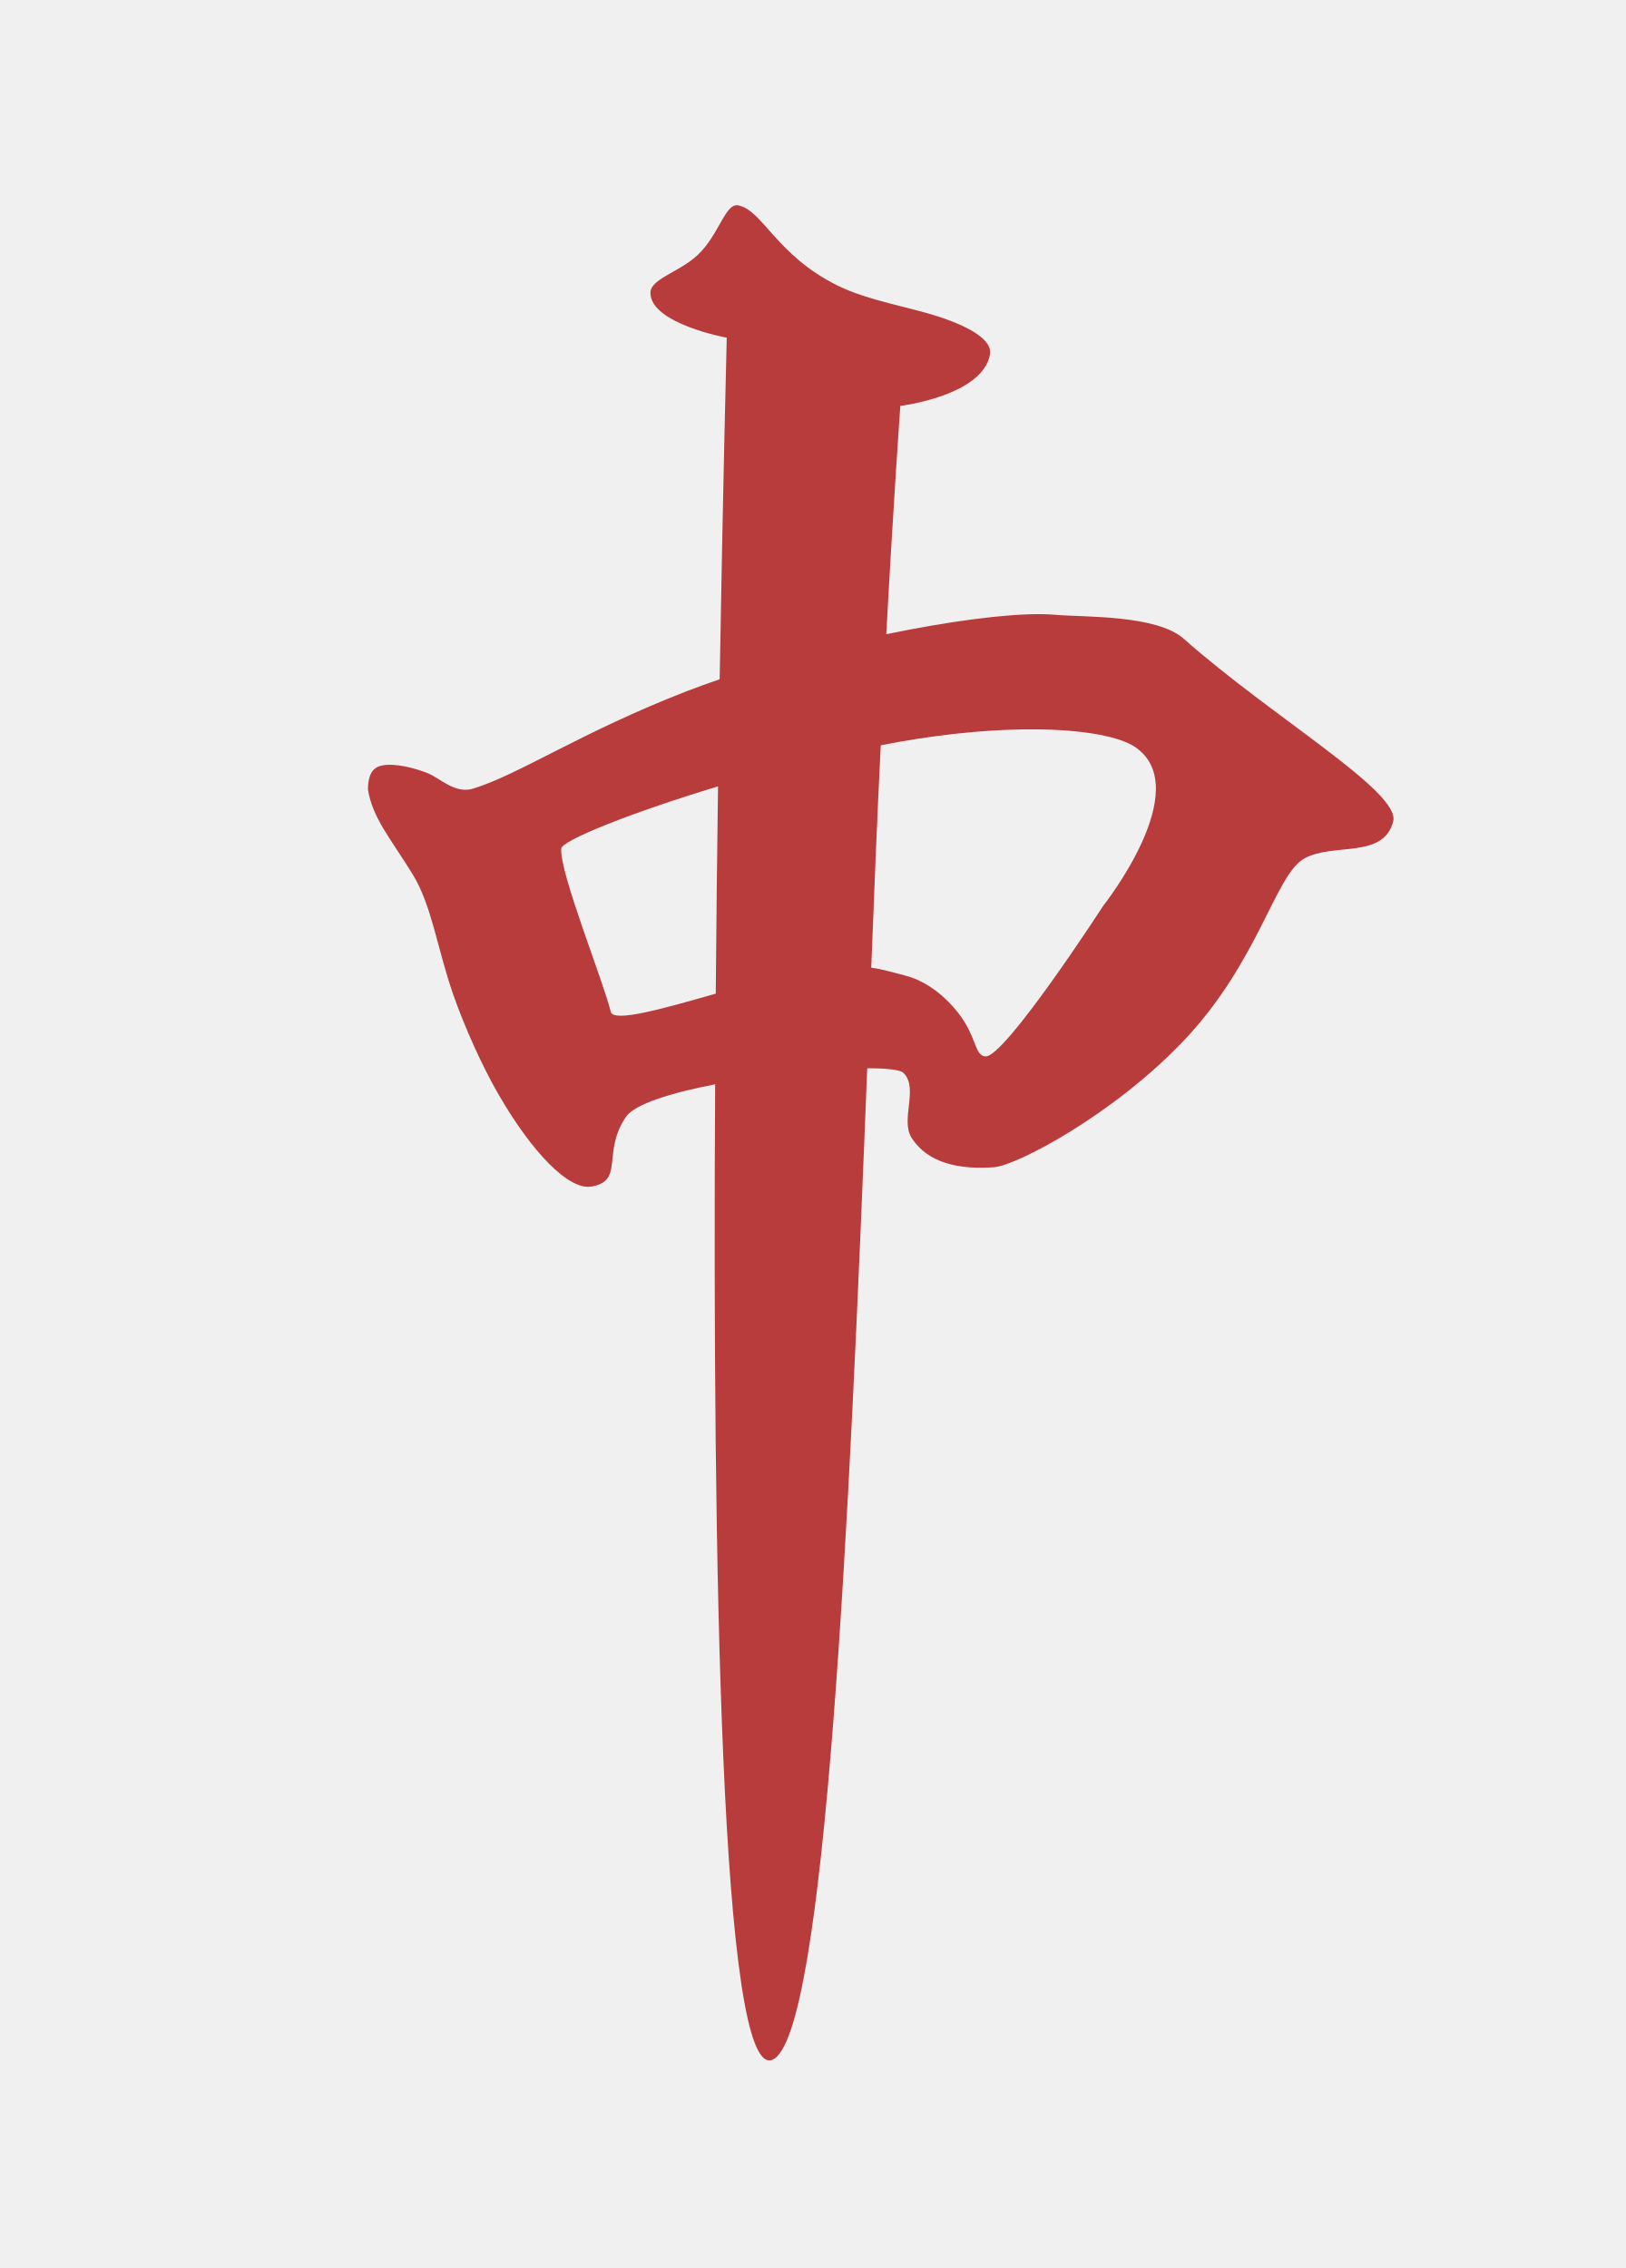
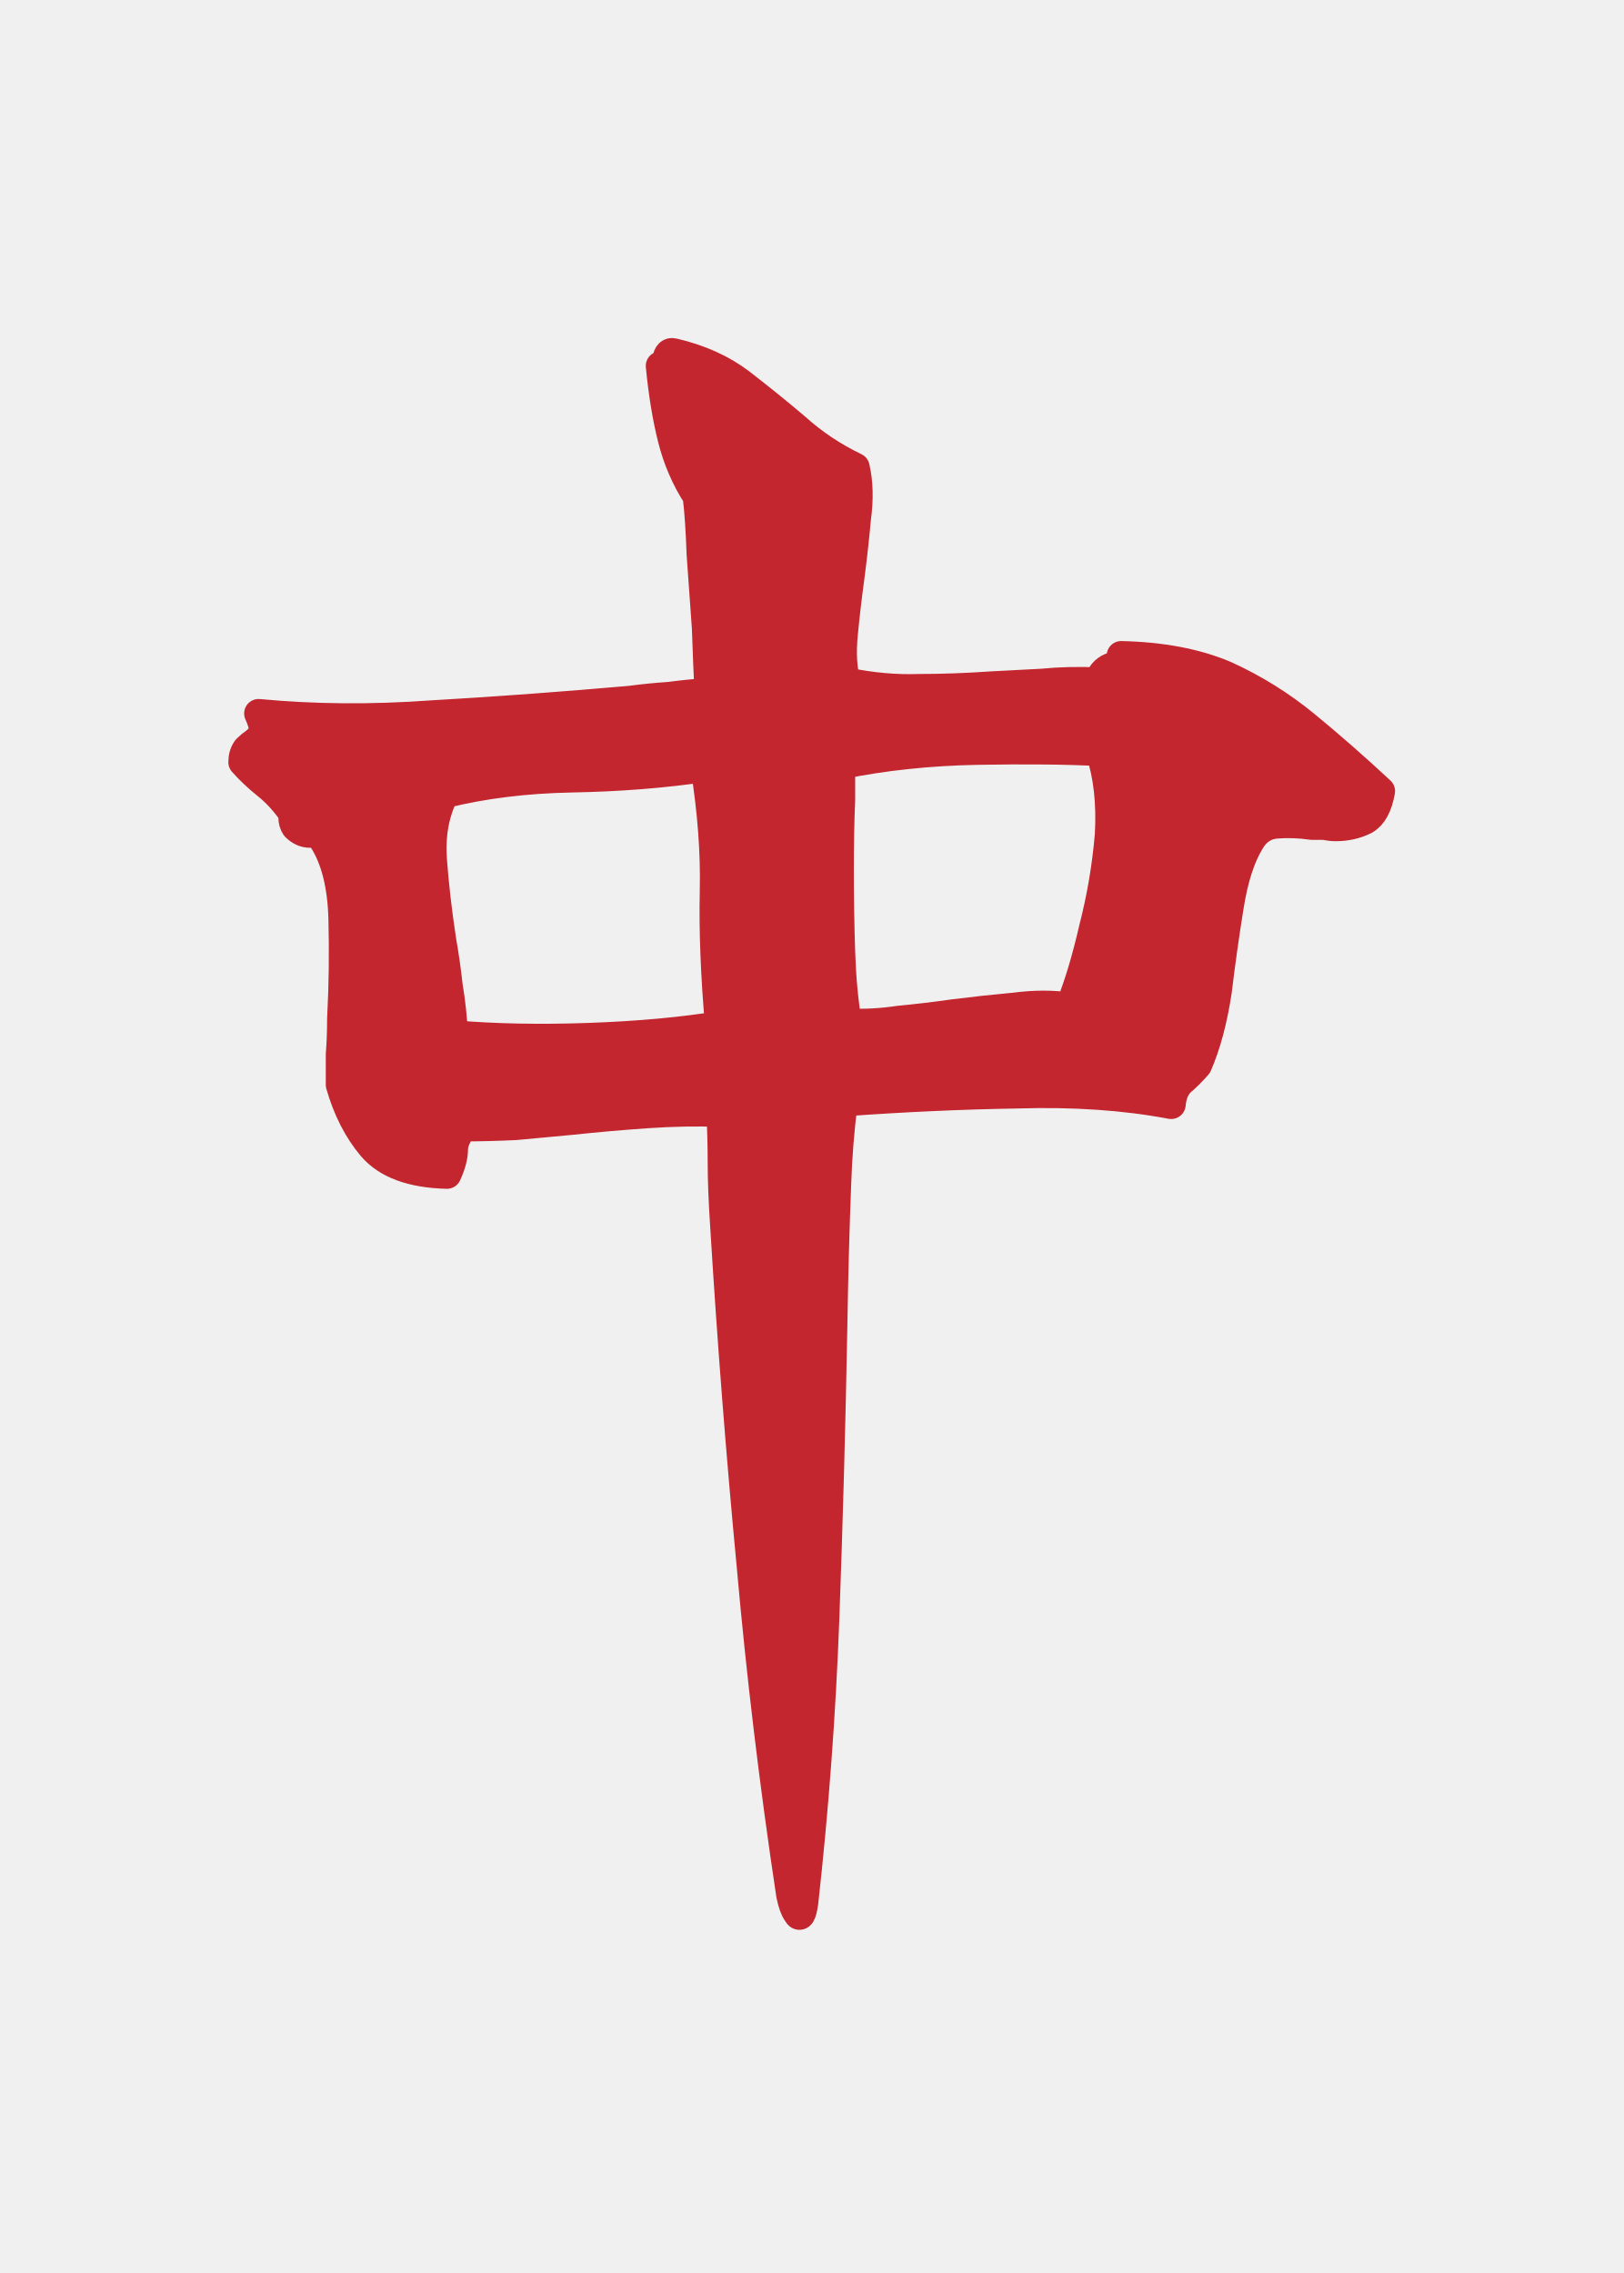
- <svg xmlns="http://www.w3.org/2000/svg" width="100%" height="100%" viewBox="0 0 301 420" fill="none">
-   <defs>
-     <clipPath id="clip-03">
-       <path fill="#fff" transform="translate(43.123 38)" d="M0 0h215v344H0z" />
-     </clipPath>
-   </defs>
-   <g clip-path="url(#clip-03)">
-     <path d="M136.722 38.032c-2.438-.52-3.501 5.336-7.493 9.136-3.47 3.3-8.819 4.435-8.802 7.082.038 5.695 14.13 8.29 14.13 8.29s-.683 26.622-1.31 63.25a167.309 167.309 0 0 0-6.122 2.22c-19.484 7.556-31.21 15.539-39.6 18.049-3.265.978-6.04-1.929-8.252-2.843-2.236-.926-6.207-1.989-8.623-1.439-1.848.419-2.485 1.9-2.527 4.415.858 5.306 4.154 9.02 8.282 15.714 3.547 5.763 4.58 13.883 7.509 22.267 2.062 5.908 5.315 13.208 8.461 18.626 6.16 10.621 12.88 17.58 17.042 16.939 6.288-.969 1.951-6.331 6.493-12.922 1.639-2.374 8.406-4.453 16.5-6.019-.504 88.052 1.016 184.677 10.608 180.639 9.836-4.141 14.25-100.023 17.55-183.611 3.552 0 6.088.256 6.703.858 2.898 2.831-.662 8.696 1.545 12.082 2.203 3.381 6.544 6.019 15.219 5.392 4.192-.304 22.05-9.683 35.083-23.386 13.947-14.664 16.965-30.75 22.344-33.772 5.379-3.027 14.707.153 16.495-6.899 1.388-5.481-22.331-19.232-38.788-33.815-5.059-4.482-18.596-3.97-23.684-4.427a33.611 33.611 0 0 0-2.558-.124c-6.706-.085-17.289 1.324-28.832 3.714 1.366-25.059 2.604-42.28 2.604-42.28s15.261-1.857 16.606-9.563c.414-2.365-2.963-4.824-9.58-6.992-5.216-1.708-13.037-2.971-18.57-5.695-11.432-5.635-13.874-13.917-18.433-14.886zm55.061 97.035c9.119.072 15.642 1.379 18.443 3.312 11.193 7.727-5.986 29.397-5.986 29.397s-18.327 28.303-21.831 27.855c-1.742-.222-1.653-2.728-3.642-6.075-2.011-3.377-6.117-7.607-11.185-8.905-1.963-.504-3.897-1.101-6.271-1.46.261-6.711.572-14.13.82-20.491.294-7.398.623-13.909.939-20.679 1.097-.214 2.194-.427 3.27-.619 9.691-1.712 18.348-2.395 25.443-2.335zm-58.84 10.557c-.179 12.393-.303 24.76-.422 38.383-9.802 2.8-18.933 5.4-19.433 3.363-1.426-5.81-9.485-25.72-9.178-30.216.102-1.511 12.875-6.634 29.033-11.53z" fill="#B93C3C" />
-   </g>
+ <svg xmlns="http://www.w3.org/2000/svg" viewBox="0 0 300 420">
+   <path fill="#c3262e" stroke="#c3262e" stroke-width="22" stroke-linejoin="round" transform="matrix(0.2433 0 0 -0.2433 25.4 262.0)" d="M944 476Q941 459 932 454Q922 449 910 449Q906 449 901 450Q896 450 892 450Q878 452 865 451Q852 450 845 438Q834 420 829 388Q824 357 820 324Q815 291 805 268Q799 261 792 255Q786 249 785 238Q732 248 668 246Q605 245 536 240Q532 209 531 178Q529 128 528 66Q526 -42 522 -152Q518 -260 506 -368Q504 -382 501 -376Q498 -372 496 -362Q477 -236 466 -112Q454 14 446 144Q444 174 444 194Q444 213 443 232Q416 233 387 231Q358 229 330 226Q308 224 287 222Q266 221 247 221Q240 211 240 204Q240 196 235 185Q195 186 178 206Q162 225 154 253Q154 264 154 276Q155 289 155 303Q157 341 156 379Q155 417 141 439Q137 445 131 444Q125 444 120 449Q118 452 118 456Q118 459 116 462Q108 473 98 481Q88 489 80 498Q80 504 83 508Q86 511 89 513Q93 516 95 520Q97 524 92 535Q155 529 224 534Q294 538 374 545Q389 547 404 548Q419 550 434 551Q433 571 432 600Q430 628 428 656Q427 684 425 700Q412 720 406 744Q400 768 397 799Q402 798 402 804Q403 810 407 809Q437 802 458 786Q480 769 500 752Q520 734 545 722Q549 705 546 683Q544 661 541 638Q538 616 536 595Q534 574 538 559Q567 553 594 554Q620 554 649 556Q667 557 687 558Q707 560 730 559Q732 567 739 570Q746 572 747 579Q793 578 826 564Q859 549 887 526Q915 503 944 476ZM442 298Q437 355 438 400Q439 444 431 494Q384 487 330 486Q277 485 233 474Q222 452 224 424Q226 396 231 363Q234 346 236 328Q239 310 240 291Q287 287 343 289Q399 291 442 298ZM731 506Q694 508 638 507Q583 506 534 496Q534 491 534 484Q534 477 534 469Q533 446 533 416Q533 385 534 354Q535 324 539 300Q558 299 578 302Q599 304 620 307Q644 310 666 312Q689 315 708 312Q718 337 726 372Q735 407 738 443Q740 479 731 506Z" />
</svg>
